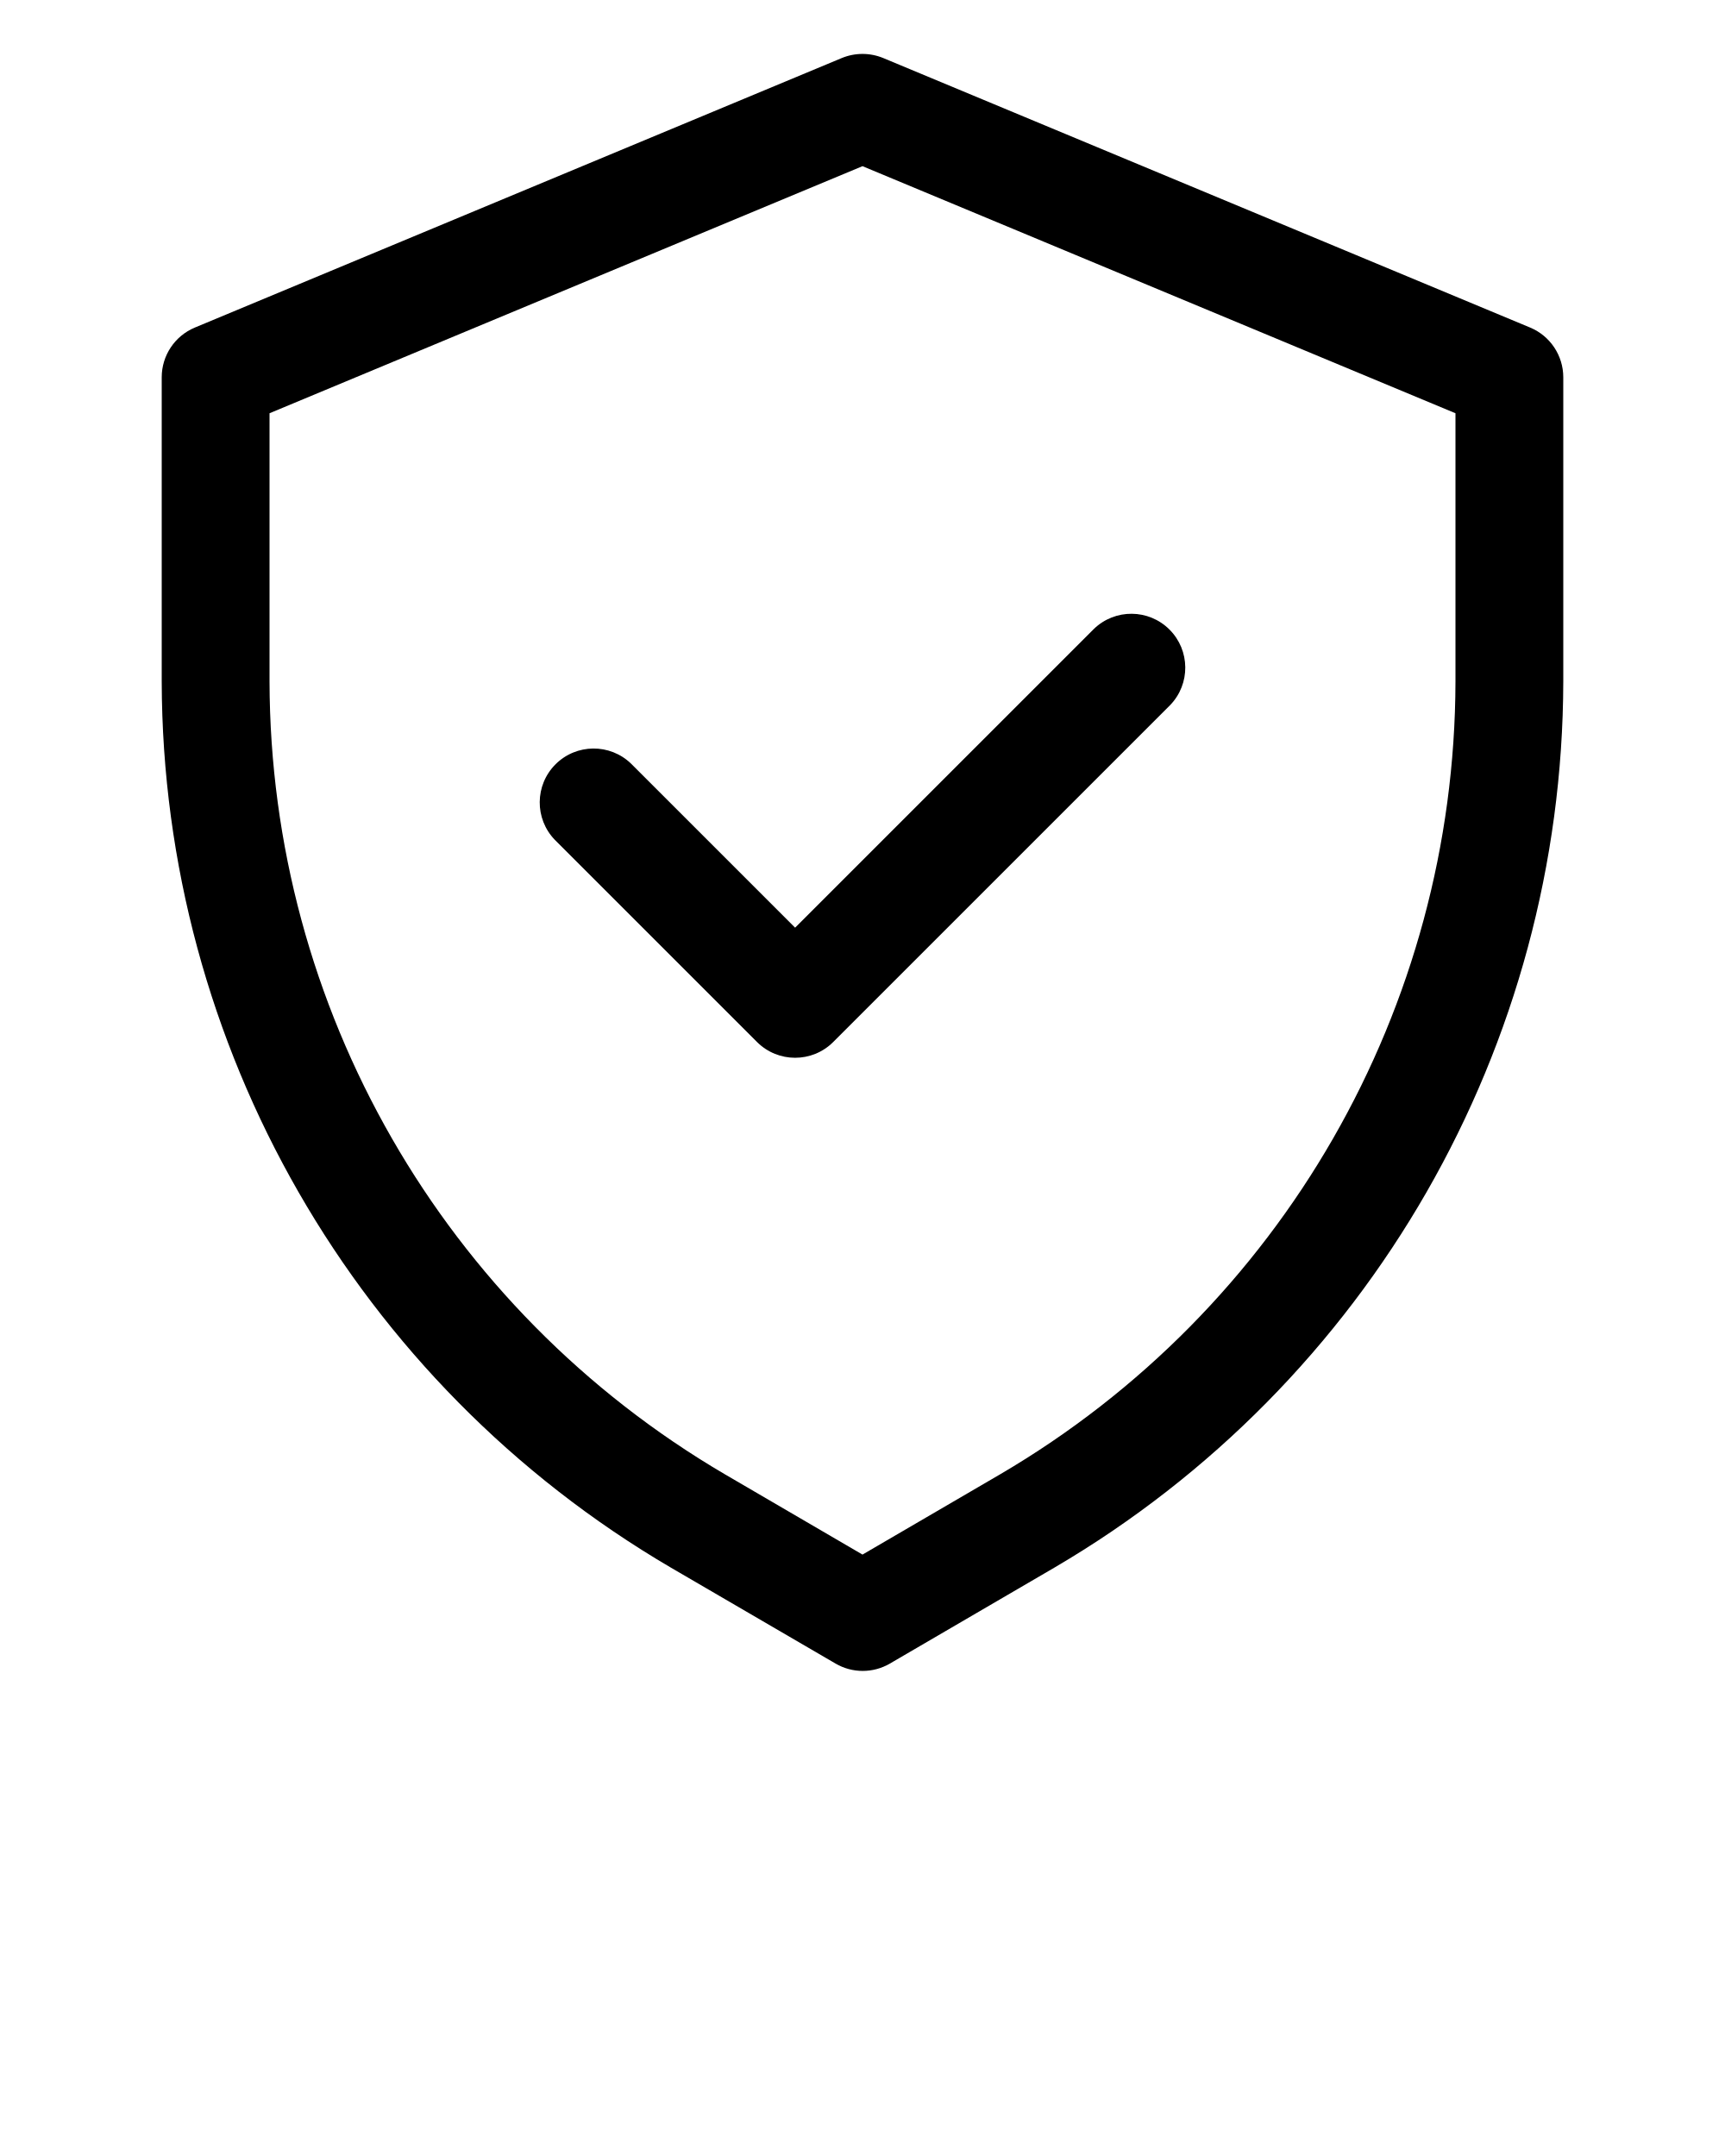
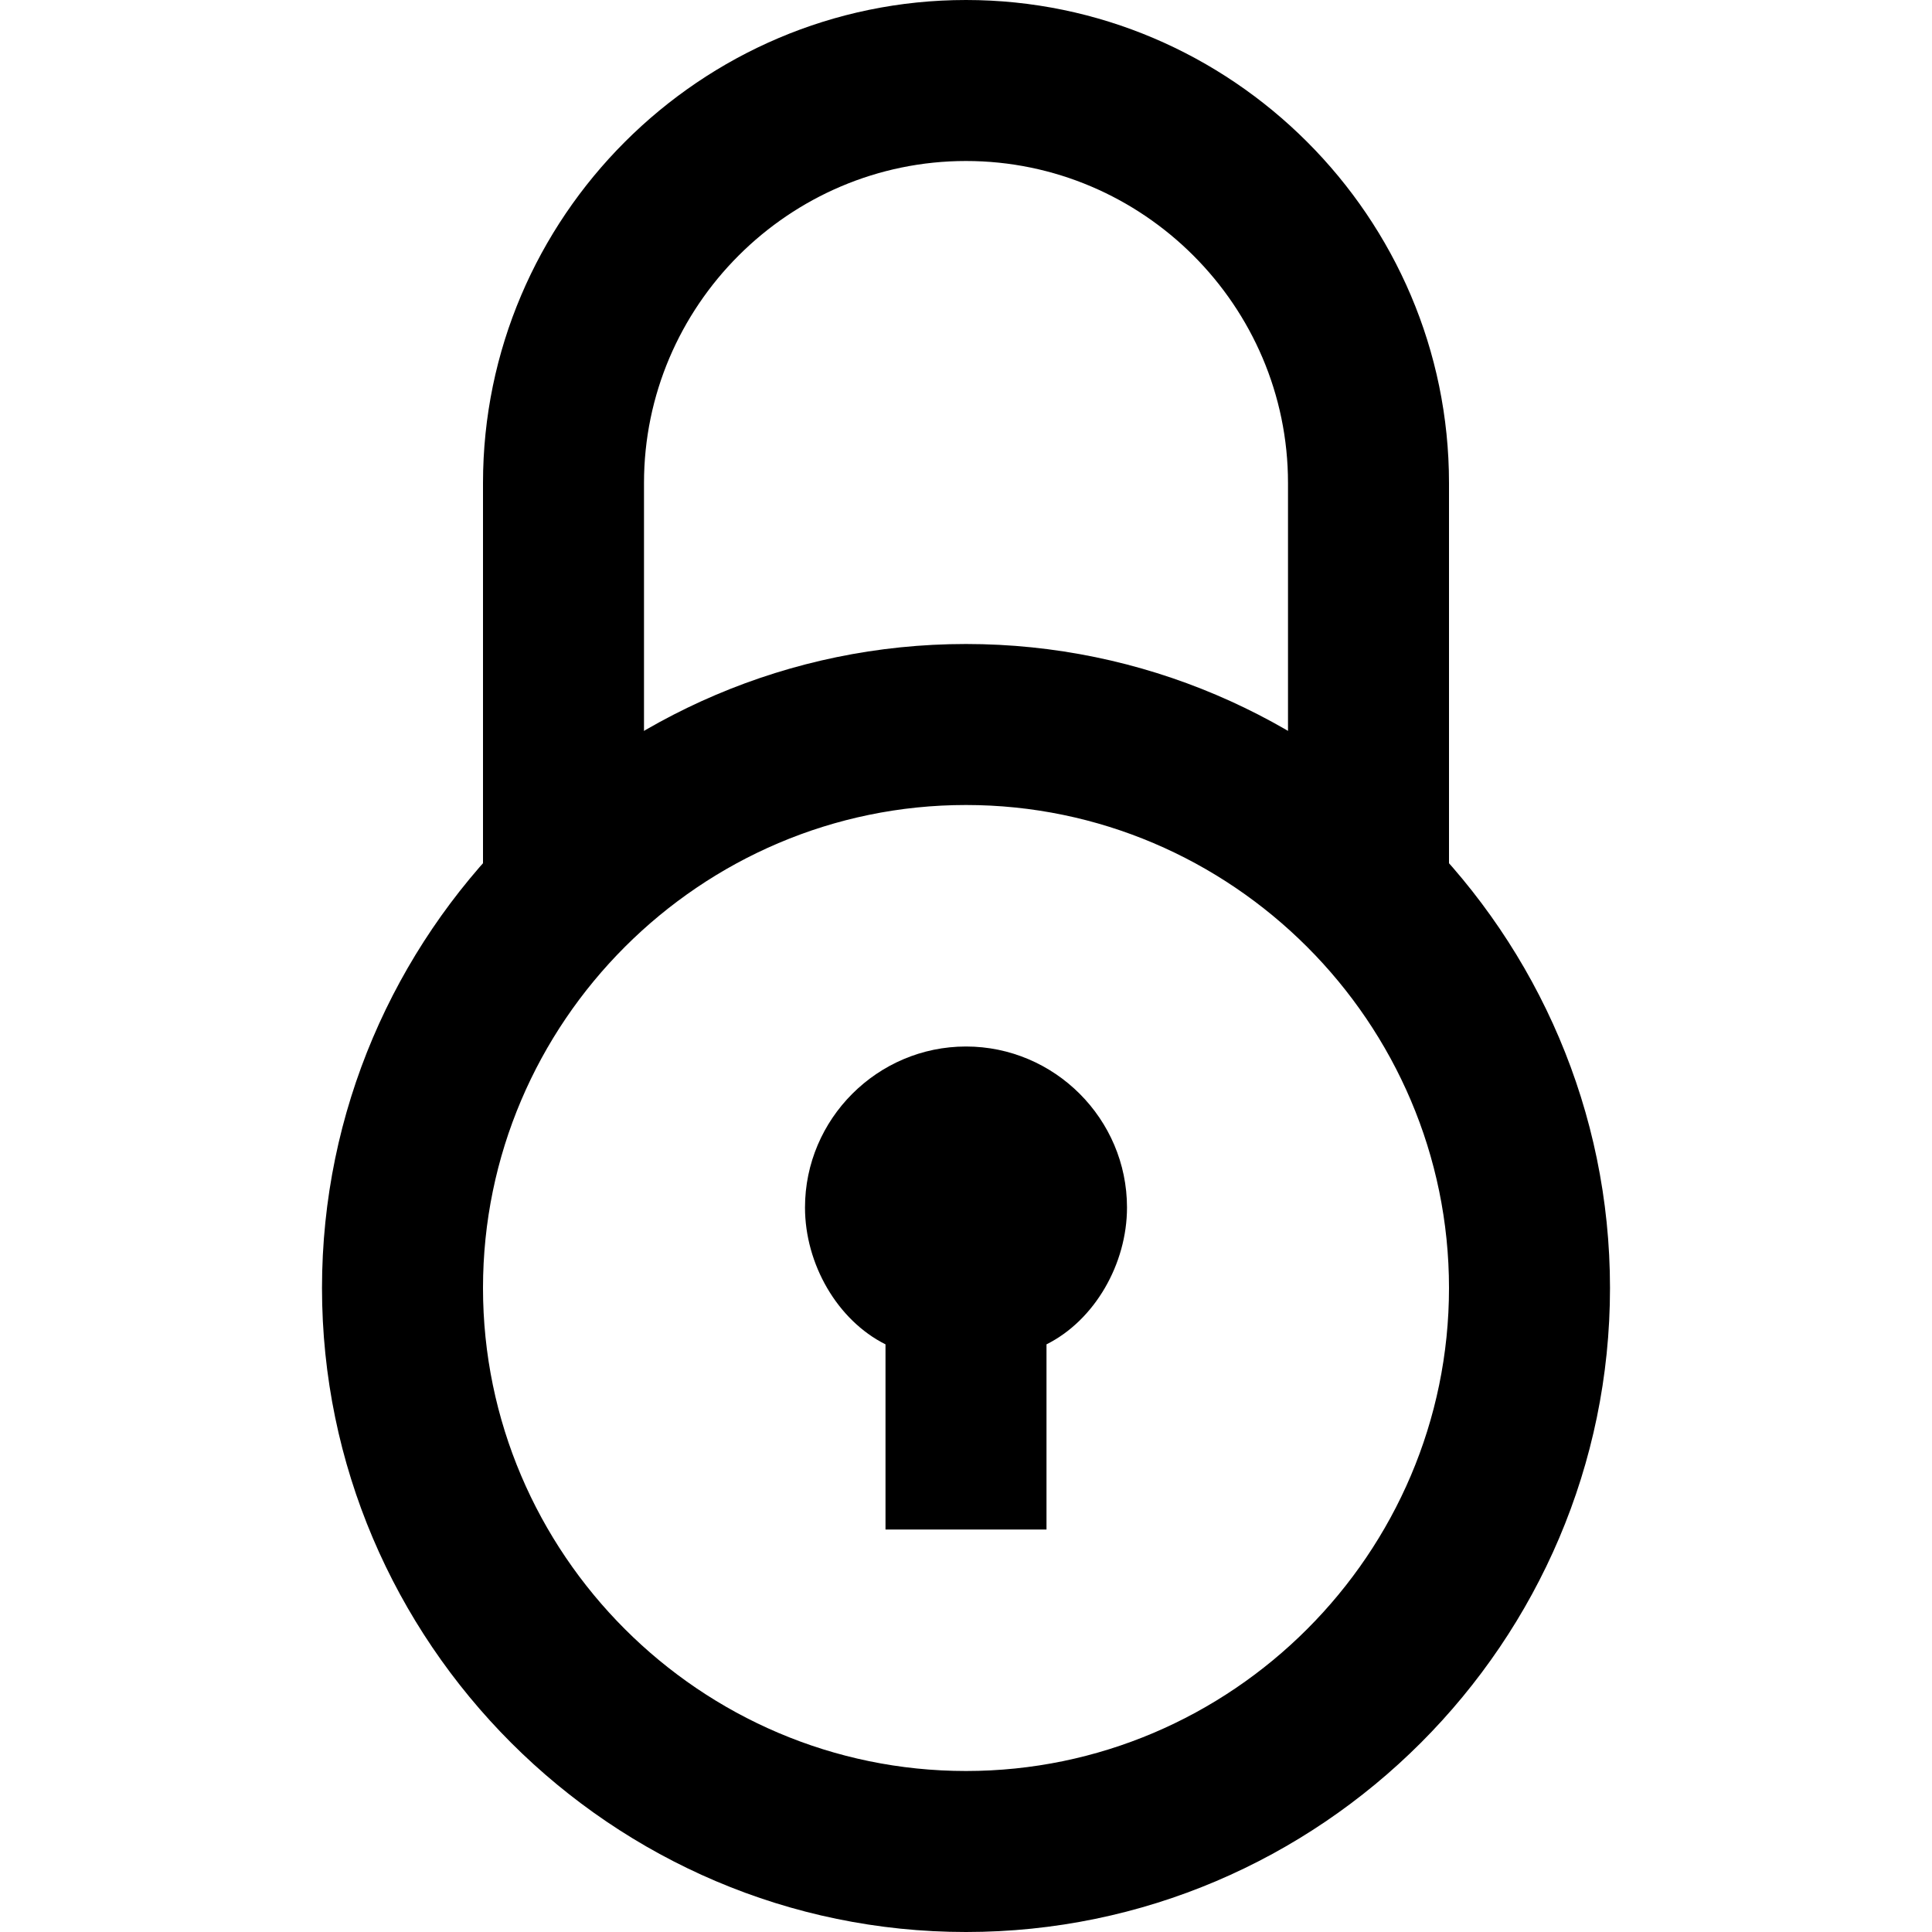
- <svg xmlns="http://www.w3.org/2000/svg" viewBox="0 0 32 40" x="0px" y="0px">
-   <g data-name="Layer 2">
-     <path d="M28.385,6.077l-12-5a1.007,1.007,0,0,0-.77,0l-12,5A1,1,0,0,0,3,7v5.644a19.1,19.1,0,0,0,9.442,16.438L15.5,30.864a1,1,0,0,0,1.008,0l3.055-1.782A19.1,19.1,0,0,0,29,12.644V7A1,1,0,0,0,28.385,6.077ZM27,12.644a17.087,17.087,0,0,1-8.449,14.71L16,28.842l-2.55-1.488A17.088,17.088,0,0,1,5,12.644V7.667L16,3.083,27,7.667Z" />
-     <path d="M11.707,14.168a1,1,0,0,0-1.414,1.414l3.75,3.75a1,1,0,0,0,1.414,0l6.25-6.25a1,1,0,0,0-1.414-1.414L14.75,17.211Z" />
+ <svg xmlns="http://www.w3.org/2000/svg" fill="#000000" height="800px" width="800px" version="1.1" id="XMLID_246_" viewBox="0 0 24 24" xml:space="preserve">
+   <g id="secure">
+     <g>
+       <path d="M14,15c0-1.1-0.9-2-2-2s-2,0.9-2,2c0,0.7,0.4,1.4,1,1.7V19h2v-2.3C13.6,16.4,14,15.7,14,15z" />
+     </g>
+     <g>
+       <path d="M12,24c-4.4,0-8-3.6-8-8s3.6-8,8-8s8,3.6,8,8S16.4,24,12,24z M12,10c-3.3,0-6,2.7-6,6s2.7,6,6,6s6-2.7,6-6S15.3,10,12,10z    " />
+     </g>
+     <g>
+       <path d="M18,11h-2V6c0-2.2-1.8-4-4-4S8,3.8,8,6v5H6V6c0-3.3,2.7-6,6-6s6,2.7,6,6V11z" />
+     </g>
  </g>
-   <text x="0" y="47" fill="#000000" font-size="5px" font-weight="bold" font-family="'Helvetica Neue', Helvetica, Arial-Unicode, Arial, Sans-serif">Created by Ilham Fitrotul Hayat</text>
-   <text x="0" y="52" fill="#000000" font-size="5px" font-weight="bold" font-family="'Helvetica Neue', Helvetica, Arial-Unicode, Arial, Sans-serif">from the Noun Project</text>
</svg>
